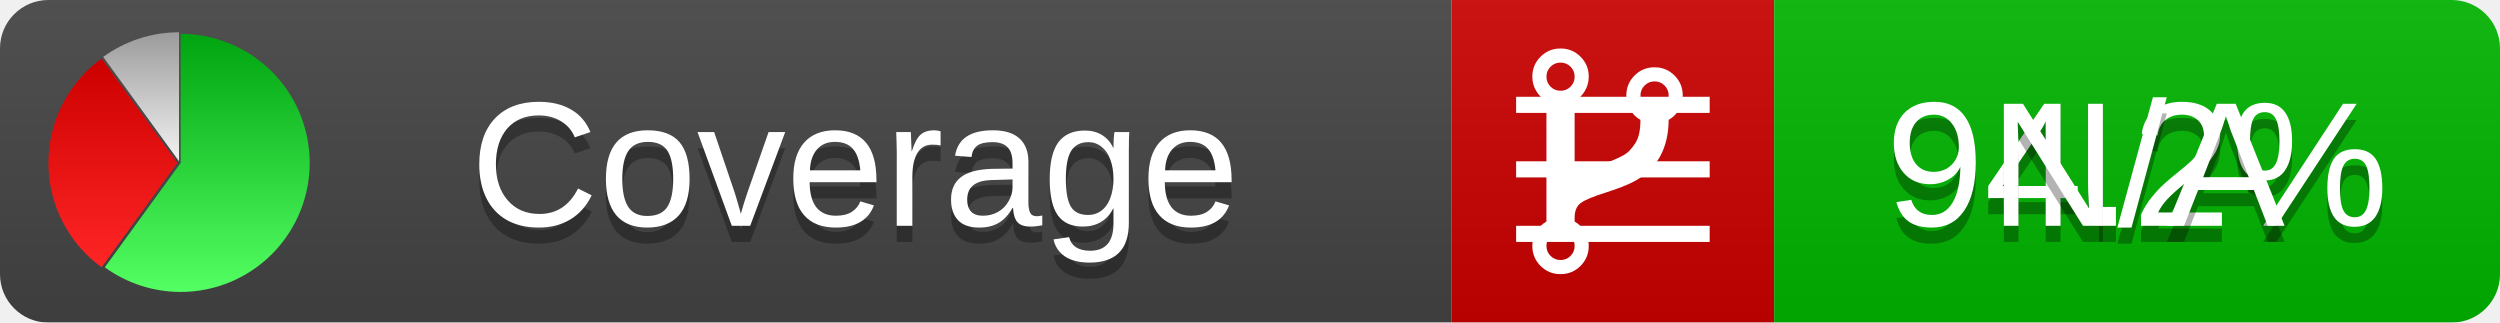
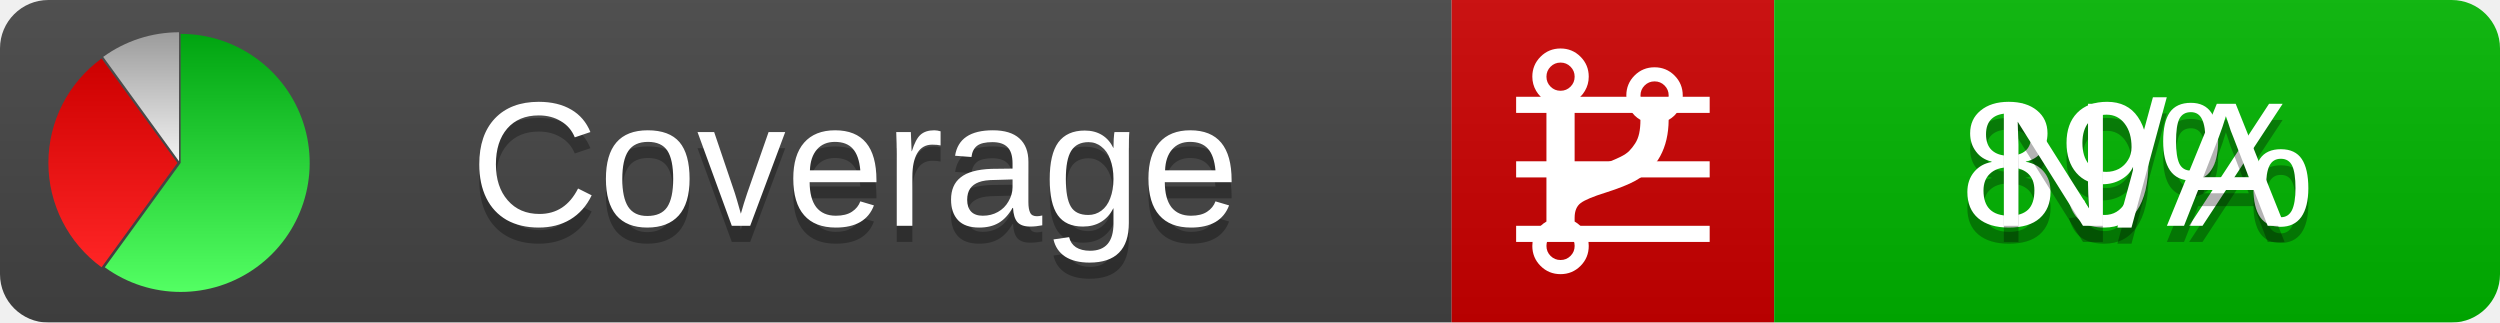
<svg xmlns="http://www.w3.org/2000/svg" xmlns:xlink="http://www.w3.org/1999/xlink" width="155" height="20">
  <style type="text/css">
          
            @keyframes fadeout {
              0 % { visibility: visible; opacity: 1; }
              40% { visibility: visible; opacity: 1; }
              50% { visibility: hidden; opacity: 0; }
              90% { visibility: hidden; opacity: 0; }
              100% { visibility: visible; opacity: 1; }
            }
            @keyframes fadein {
              0% { visibility: hidden; opacity: 0; }
              40% { visibility: hidden; opacity: 0; }
              50% { visibility: visible; opacity: 1; }
              90% { visibility: visible; opacity: 1; }
              100% { visibility: hidden; opacity: 0; }
            }
            .linecoverage {
                animation-duration: 10s;
                animation-name: fadeout;
                animation-iteration-count: infinite;
            }
            .branchcoverage {
                animation-duration: 10s;
                animation-name: fadein;
                animation-iteration-count: infinite;
            }
          
    </style>
  <defs>
    <linearGradient id="gradient" x2="0" y2="100%">
      <stop offset="0" stop-color="#bbb" stop-opacity=".1" />
      <stop offset="1" stop-opacity=".1" />
    </linearGradient>
    <linearGradient id="green" x2="0" y2="100%">
      <stop offset="0" stop-color="#00A410" />
      <stop offset="1" stop-color="#53FF63" />
    </linearGradient>
    <linearGradient id="red" x2="0" y2="100%">
      <stop offset="0" stop-color="#C00" />
      <stop offset="1" stop-color="#FF2525" />
    </linearGradient>
    <linearGradient id="gray" x2="0" y2="100%">
      <stop offset="0" stop-color="#9B9B9B" />
      <stop offset="1" stop-color="#F3F3F3" />
    </linearGradient>
    <mask id="mask">
      <rect width="155" height="20" rx="3" fill="#fff" />
    </mask>
    <g id="icon">
      <path style="fill:url(#green);" d="M205,202.5 l0,-200 a200,200 0 1,1 -117.558,361.803 z" />
      <path style="fill:url(#red);" d="M200,202.5 l-117.558,161.803 a200,200 0 0,1 0,-323.607 z" />
      <path style="fill:url(#gray);" d="M202.5,200 l-117.558,-161.803 a200,200 0 0,1 117.558,-38.196 z" />
    </g>
  </defs>
  <g mask="url(#mask)">
    <rect x="0" y="0" width="90" height="20" fill="#444" />
    <rect x="90" y="0" width="20" height="20" fill="#c00" />
    <rect x="110" y="0" width="45" height="20" fill="#00B600" />
    <rect x="0" y="0" width="155" height="20" fill="url(#gradient)" />
  </g>
  <g>
    <path class="linecoverage" stroke="#fff" d="M94 6.5 h12 M94 10.5 h12 M94 14.5 h12" />
    <path class="branchcoverage" fill="#fff" d="m 97.628,15.247 q 0,-0.364 -0.255,-0.619 -0.255,-0.255 -0.619,-0.255 -0.364,0 -0.619,0.255 -0.255,0.255 -0.255,0.619 0,0.364 0.255,0.619 0.255,0.255 0.619,0.255 0.364,0 0.619,-0.255 0.255,-0.255 0.255,-0.619 z m 0,-10.493 q 0,-0.364 -0.255,-0.619 -0.255,-0.255 -0.619,-0.255 -0.364,0 -0.619,0.255 -0.255,0.255 -0.255,0.619 0,0.364 0.255,0.619 0.255,0.255 0.619,0.255 0.364,0 0.619,-0.255 0.255,-0.255 0.255,-0.619 z m 5.83,1.166 q 0,-0.364 -0.255,-0.619 -0.255,-0.255 -0.619,-0.255 -0.364,0 -0.619,0.255 -0.255,0.255 -0.255,0.619 0,0.364 0.255,0.619 0.255,0.255 0.619,0.255 0.364,0 0.619,-0.255 0.255,-0.255 0.255,-0.619 z m 0.874,0 q 0,0.474 -0.237,0.879 -0.237,0.405 -0.638,0.633 -0.018,2.614 -2.059,3.771 -0.619,0.346 -1.849,0.738 -1.166,0.364 -1.544,0.647 -0.378,0.282 -0.378,0.911 l 0,0.237 q 0.401,0.228 0.638,0.633 0.237,0.405 0.237,0.879 0,0.729 -0.51,1.239 -0.51,0.51 -1.239,0.51 -0.729,0 -1.239,-0.51 -0.51,-0.51 -0.51,-1.239 0,-0.474 0.237,-0.879 0.237,-0.405 0.638,-0.633 l 0,-7.469 q -0.401,-0.228 -0.638,-0.633 -0.237,-0.405 -0.237,-0.879 0,-0.729 0.51,-1.239 0.51,-0.51 1.239,-0.51 0.729,0 1.239,0.51 0.51,0.51 0.51,1.239 0,0.474 -0.237,0.879 -0.237,0.405 -0.638,0.633 l 0,4.527 q 0.492,-0.237 1.403,-0.519 0.501,-0.155 0.797,-0.269 0.296,-0.114 0.642,-0.282 0.346,-0.169 0.537,-0.36 0.191,-0.191 0.369,-0.465 0.178,-0.273 0.255,-0.633 0.077,-0.36 0.077,-0.833 -0.401,-0.228 -0.638,-0.633 -0.237,-0.405 -0.237,-0.879 0,-0.729 0.51,-1.239 0.51,-0.51 1.239,-0.51 0.729,0 1.239,0.51 0.51,0.51 0.51,1.239 z" />
  </g>
  <g fill="#fff" text-anchor="middle" font-family="Verdana,Arial,Geneva,sans-serif" font-size="11">
    <a xlink:href="https://github.com/danielpalme/ReportGenerator" target="_top">
      <use xlink:href="#icon" transform="translate(3,2) scale(.04)" />
    </a>
    <text x="53" y="15" fill="#010101" fill-opacity=".3">Coverage</text>
    <text x="53" y="14" fill="#fff">Coverage</text>
-     <text class="linecoverage" x="132.5" y="15" fill="#010101" fill-opacity=".3">94.2%</text>
-     <text class="linecoverage" x="132.5" y="14">94.2%</text>
+     <text class="linecoverage" x="132.5" y="15" fill="#010101" fill-opacity=".3">89%</text>
+     <text class="linecoverage" x="132.5" y="14">89%</text>
    <text class="branchcoverage" x="132.5" y="15" fill="#010101" fill-opacity=".3">N/A</text>
    <text class="branchcoverage" x="132.5" y="14">N/A</text>
  </g>
  <g>
    <rect class="linecoverage" x="90" y="0" width="65" height="20" fill-opacity="0" />
    <rect class="branchcoverage" x="90" y="0" width="65" height="20" fill-opacity="0" />
  </g>
</svg>
